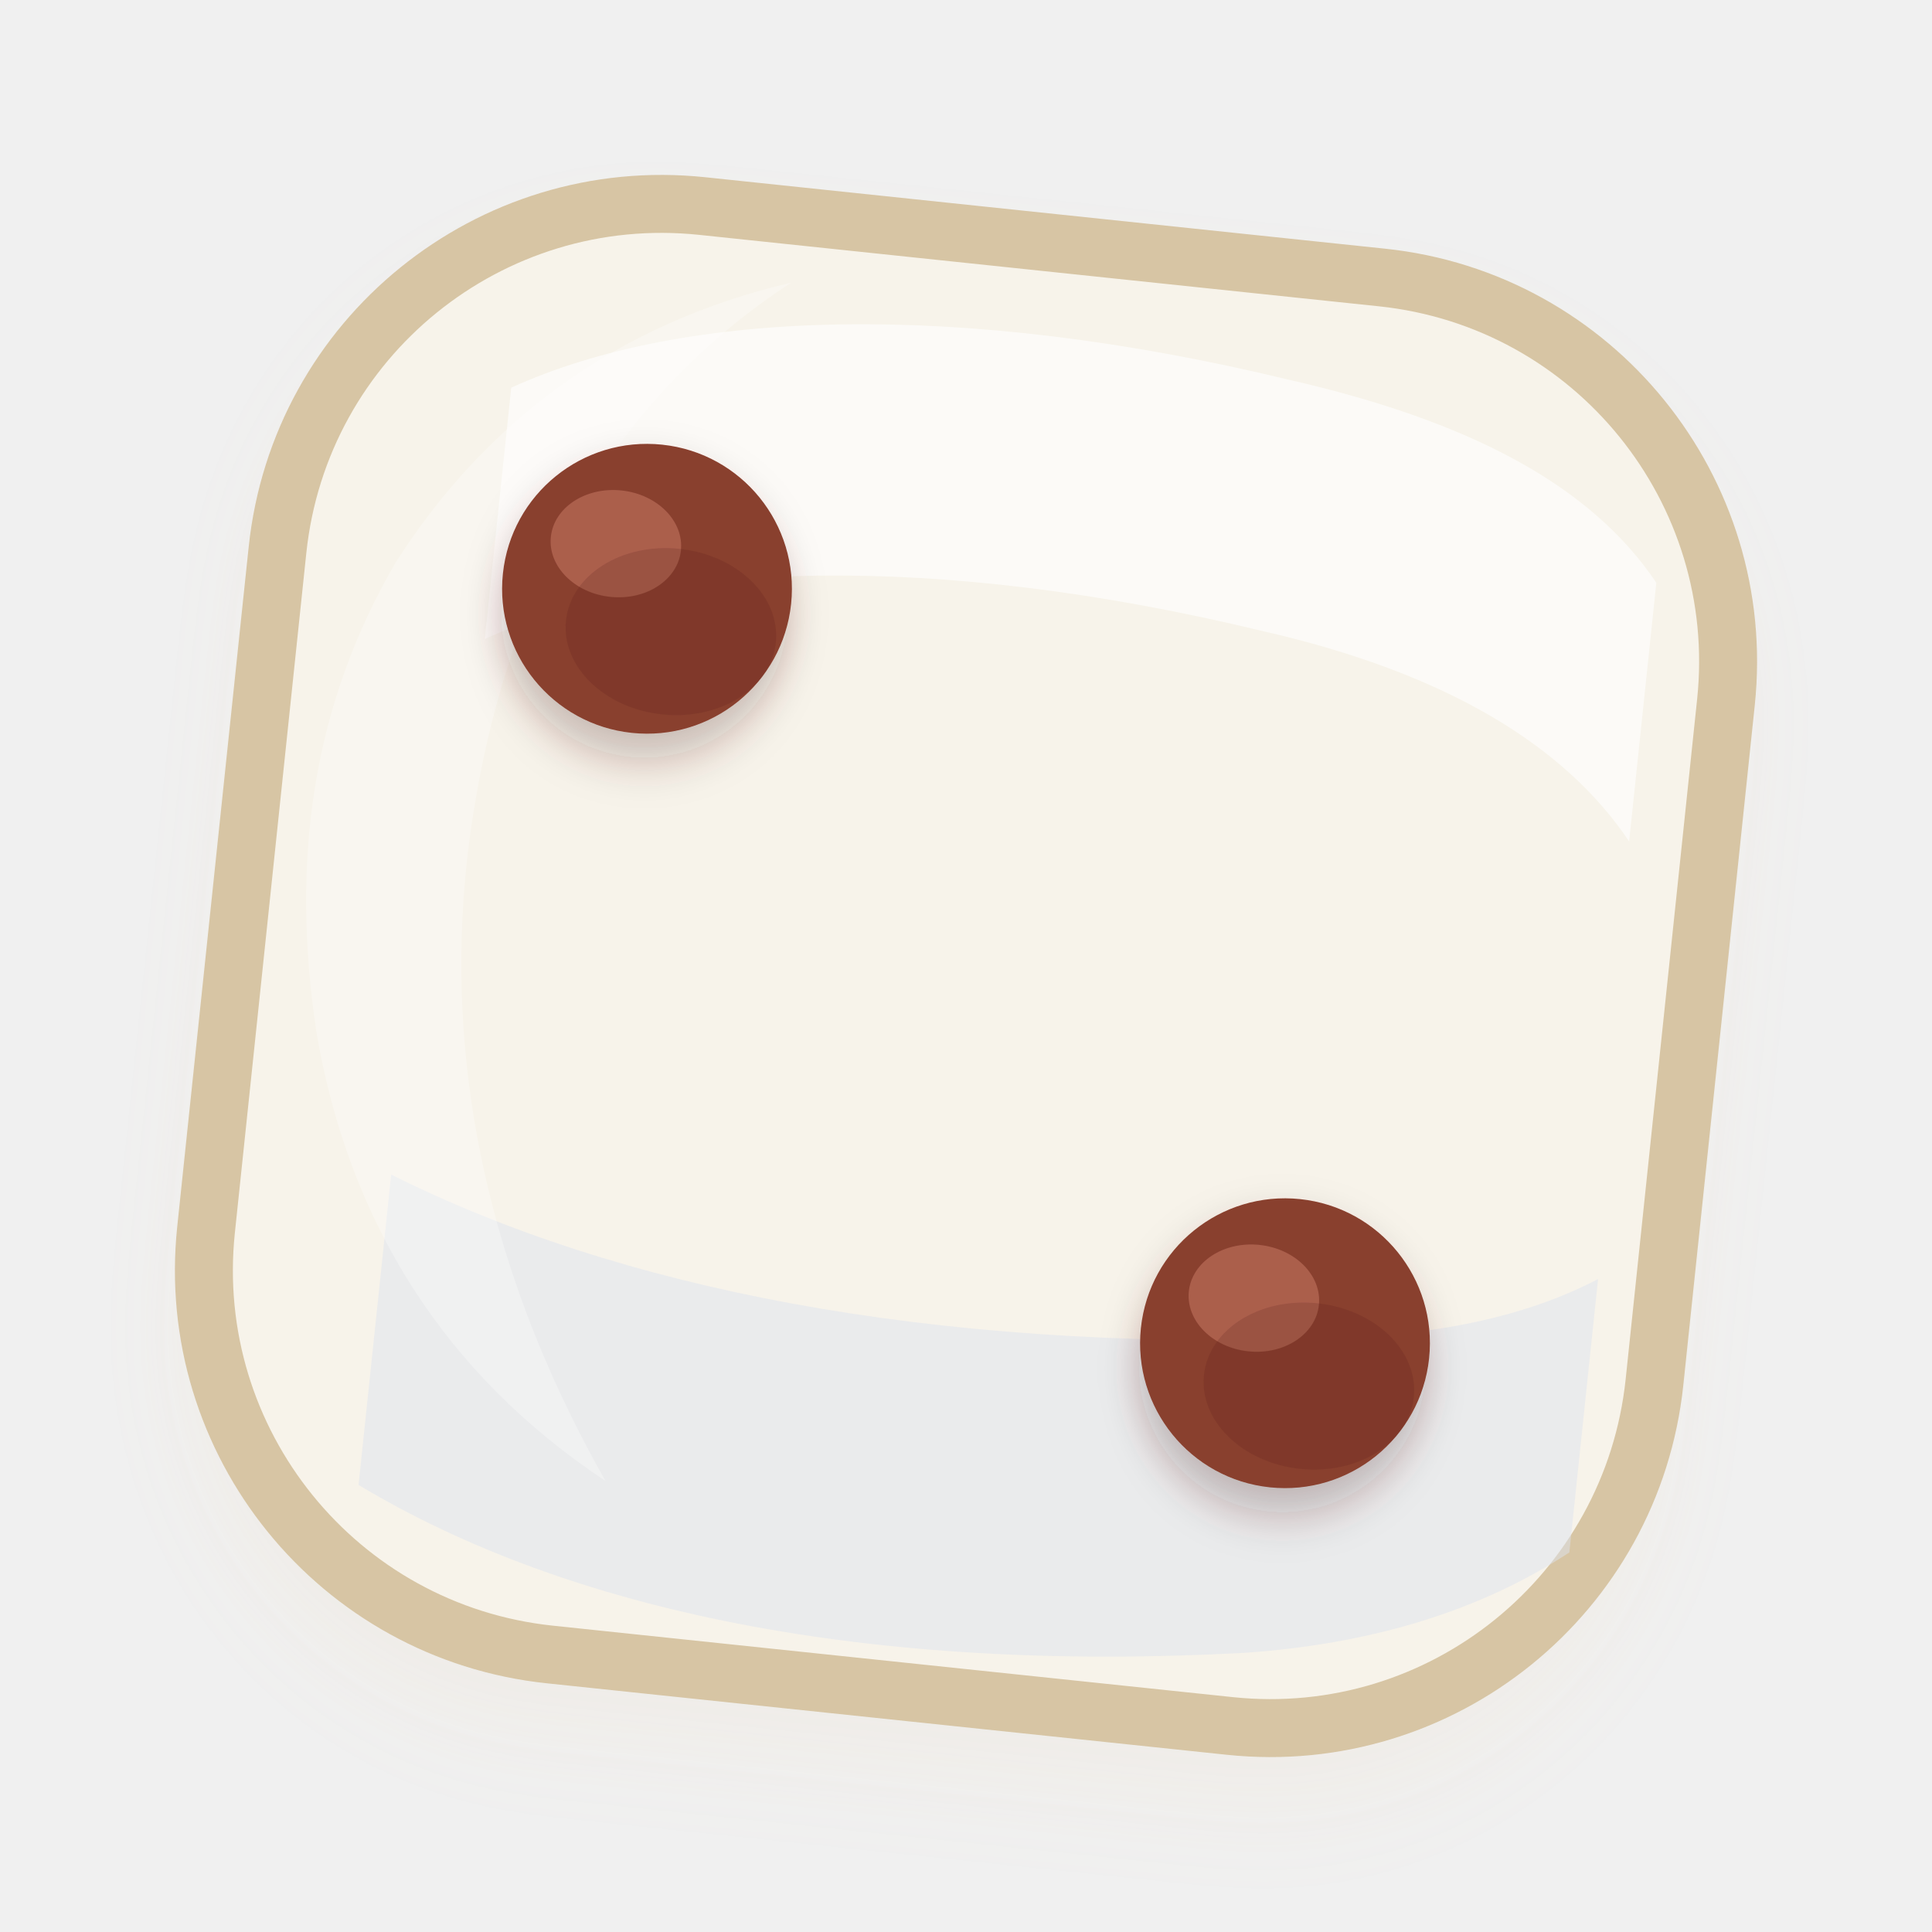
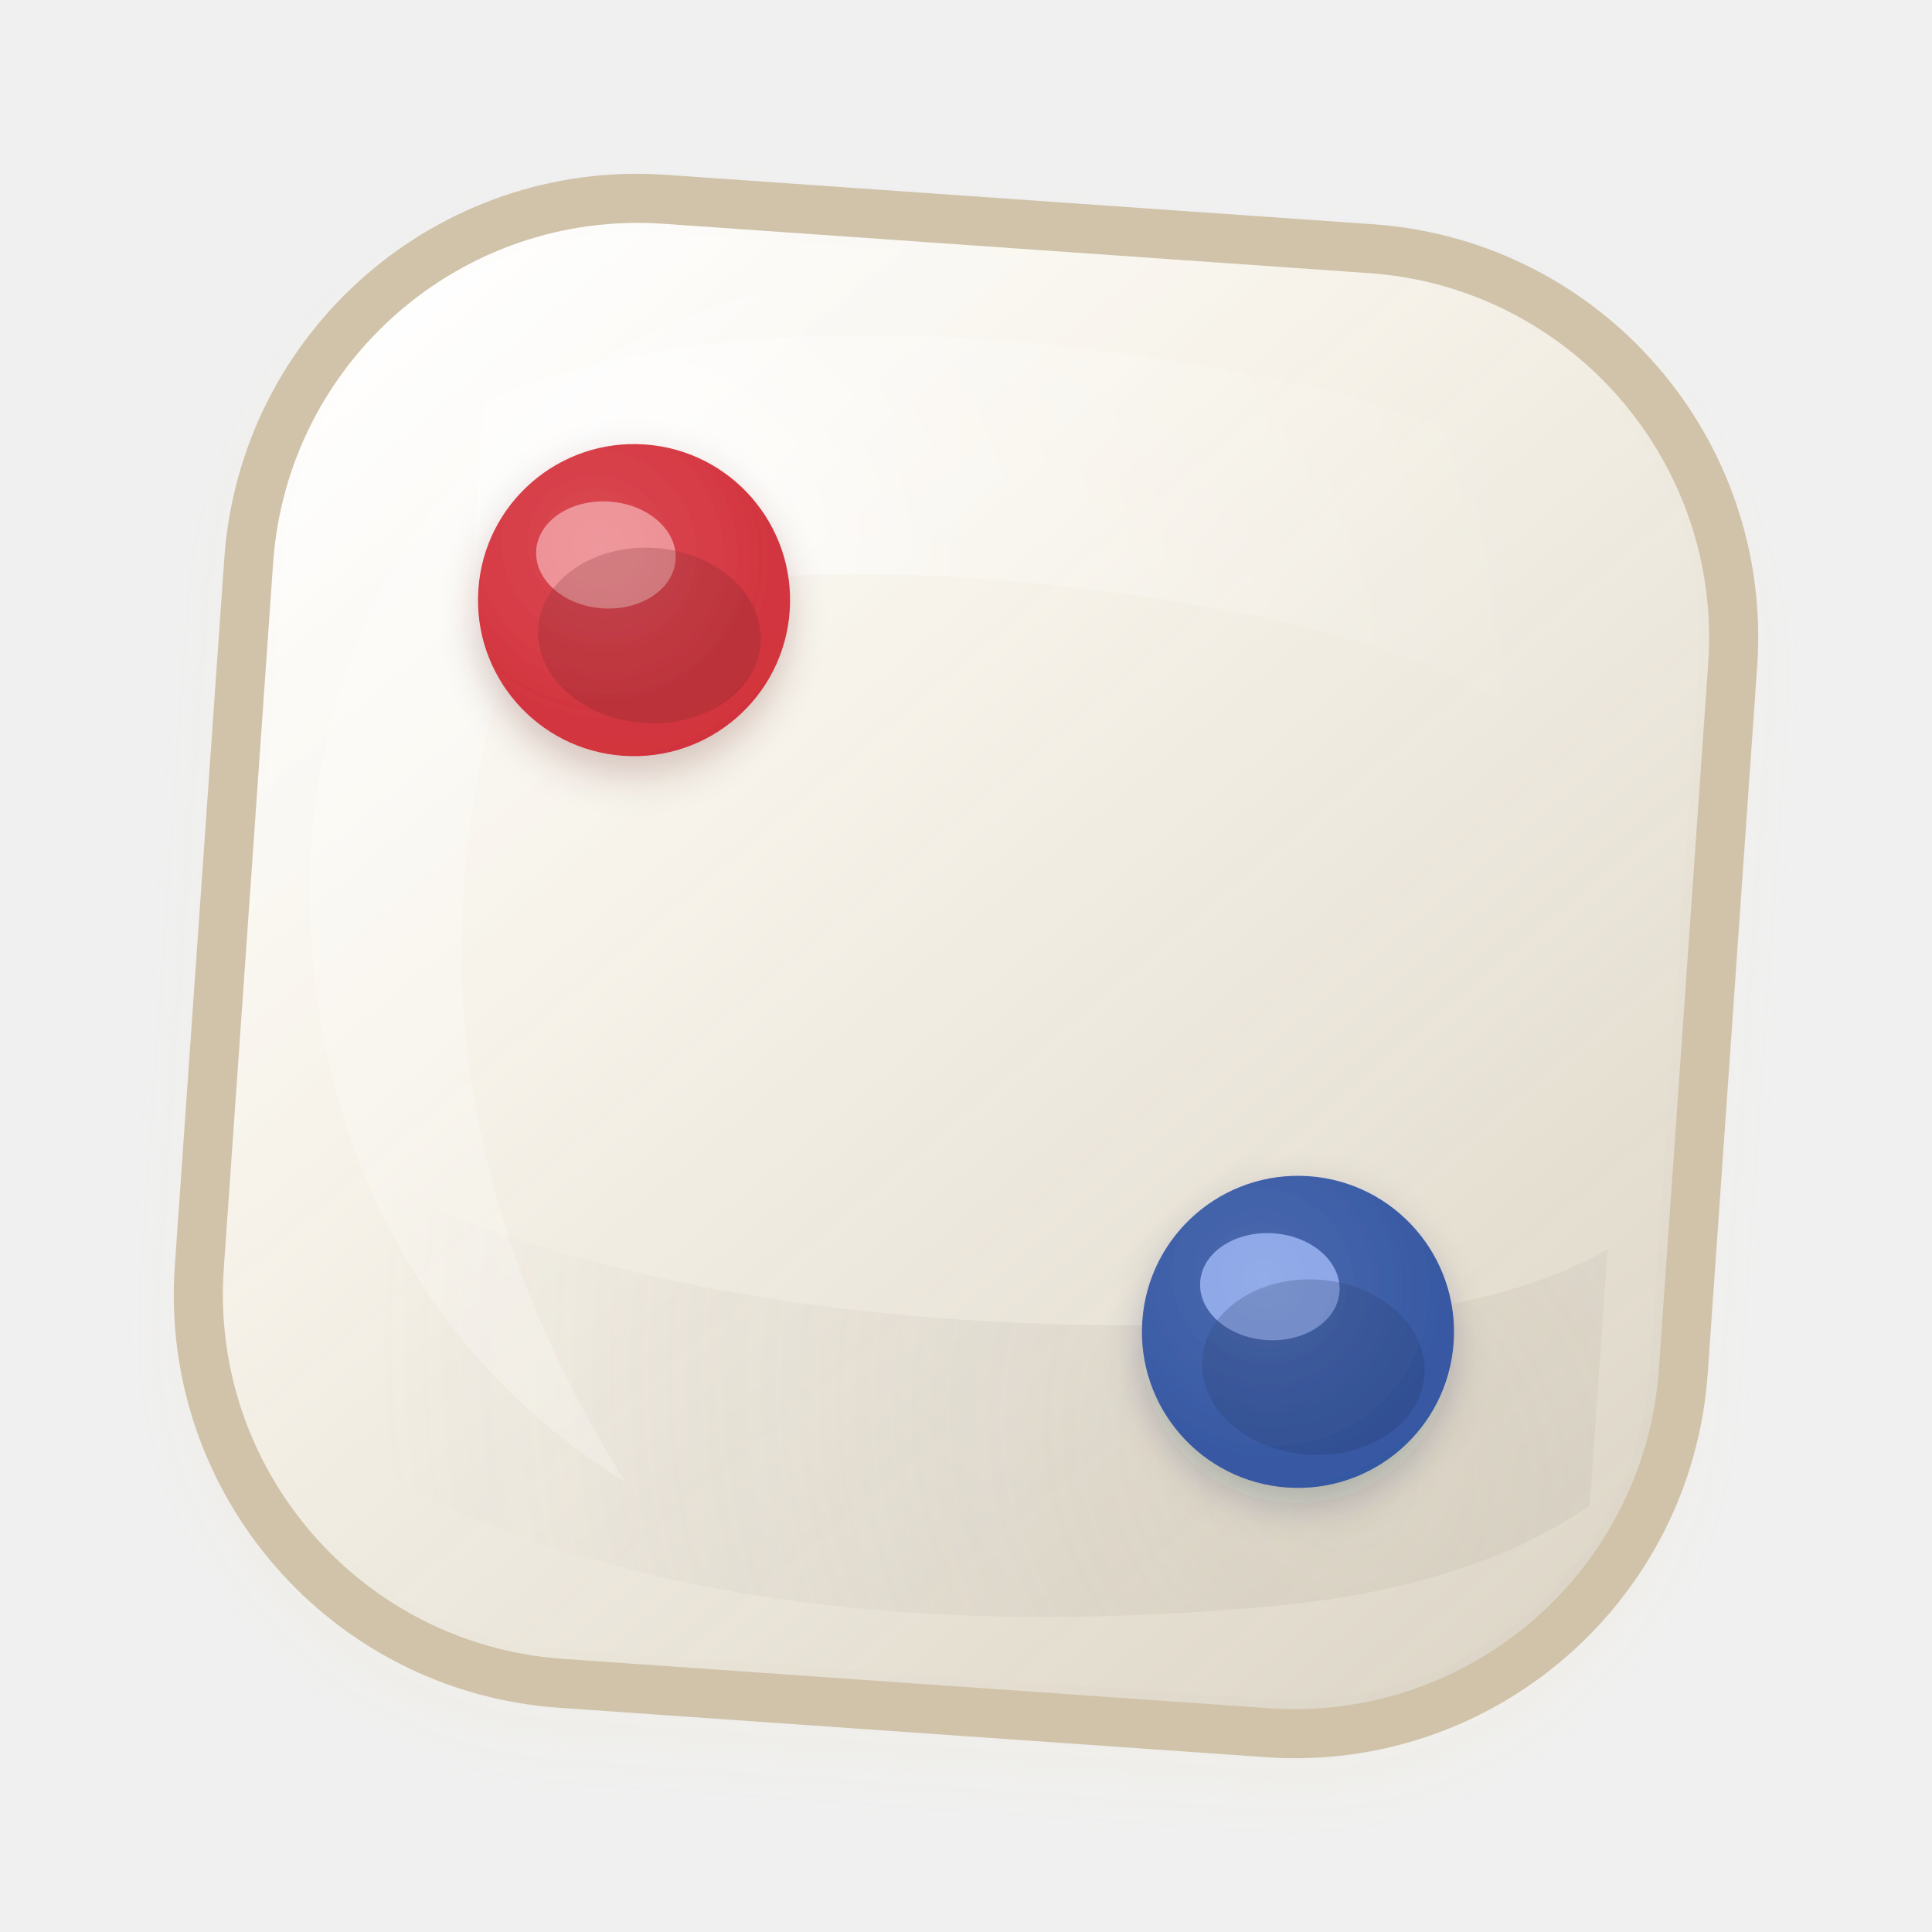
<svg xmlns="http://www.w3.org/2000/svg" preserveAspectRatio="xMidYMid meet" width="100%" height="100%" viewBox="0 0 26 26" fill="none">
  <defs>
-     <filter id="dieShadow" x="-45%" y="-45%" width="190%" height="205%" color-interpolation-filters="sRGB">
-       <feDropShadow dx="0" dy="2.3" stdDeviation="1.9" flood-color="#000000" flood-opacity="0.42" />
-       <feDropShadow dx="0" dy="0.8" stdDeviation="0.5" flood-color="#E8D09A" flood-opacity="0.08" />
+     <linearGradient id="dieBody" x1="4.6" y1="4.4" x2="21.3" y2="21.5" gradientUnits="userSpaceOnUse">
+       <stop offset="0" stop-color="#FFFFFF" stop-opacity="0.98" />
+       <stop offset="0.34" stop-color="#F7F3EA" stop-opacity="1" />
+       <stop offset="1" stop-color="#DDD6C8" stop-opacity="0.96" />
+     </linearGradient>
+     <radialGradient id="bodyHighlight" cx="0" cy="0" r="1" gradientUnits="userSpaceOnUse" gradientTransform="translate(8.7 7.1) rotate(40.5) scale(12.8 10.4)">
+       <stop offset="0" stop-color="#FFFFFF" stop-opacity="0.92" />
+       <stop offset="0.32" stop-color="#FFFFFF" stop-opacity="0.34" />
+       <stop offset="1" stop-color="#FFFFFF" stop-opacity="0" />
+     </radialGradient>
+     <radialGradient id="bodyDepth" cx="0" cy="0" r="1" gradientUnits="userSpaceOnUse" gradientTransform="translate(18.4 19.3) rotate(-126) scale(14.2 12.3)">
+       <stop offset="0" stop-color="#B1A99A" stop-opacity="0.2" />
+       <stop offset="1" stop-color="#8F887E" stop-opacity="0" />
+     </radialGradient>
+     <filter id="dieShadow" x="-42%" y="-42%" width="184%" height="196%" color-interpolation-filters="sRGB">
+       <feDropShadow dx="0" dy="1.9" stdDeviation="1.42" flood-color="#000000" flood-opacity="0.18" />
+       <feDropShadow dx="0" dy="0.5" stdDeviation="0.32" flood-color="#E8D8B8" flood-opacity="0.12" />
    </filter>
    <filter id="innerShadow" x="-20%" y="-20%" width="140%" height="140%" color-interpolation-filters="sRGB">
-       <feOffset dx="0" dy="0.4" />
-       <feGaussianBlur stdDeviation="0.55" />
+       <feOffset dx="0" dy="0.42" />
+       <feGaussianBlur stdDeviation="0.56" />
      <feComposite in2="SourceAlpha" operator="arithmetic" k2="-1" k3="1" />
-       <feColorMatrix type="matrix" values="0 0 0 0 0.36 0 0 0 0 0.30 0 0 0 0 0.20 0 0 0 0.22 0" />
+       <feColorMatrix type="matrix" values="0 0 0 0 0.31 0 0 0 0 0.27 0 0 0 0 0.20 0 0 0 0.18 0" />
      <feBlend in2="SourceGraphic" mode="multiply" />
    </filter>
-     <filter id="pipShadow-0" x="-120%" y="-120%" width="340%" height="340%" color-interpolation-filters="sRGB">
-       <feDropShadow dx="0" dy="0.34" stdDeviation="0.28" flood-color="#4A1713" flood-opacity="0.28" />
+     <radialGradient id="pipGloss-0" cx="0" cy="0" r="1" gradientUnits="userSpaceOnUse" gradientTransform="translate(7.68 7.72) rotate(44) scale(3.6 3.38)">
+       <stop offset="0" stop-color="#FFFFFF" stop-opacity="0.34" />
+       <stop offset="0.48" stop-color="#FFFFFF" stop-opacity="0.12" />
+       <stop offset="1" stop-color="#000000" stop-opacity="0" />
+     </radialGradient>
+     <radialGradient id="pipGloss-1" cx="0" cy="0" r="1" gradientUnits="userSpaceOnUse" gradientTransform="translate(17.28 16.92) rotate(44) scale(3.6 3.38)">
+       <stop offset="0" stop-color="#FFFFFF" stop-opacity="0.34" />
+       <stop offset="0.48" stop-color="#FFFFFF" stop-opacity="0.12" />
+       <stop offset="1" stop-color="#000000" stop-opacity="0" />
+     </radialGradient>
+     <filter id="pipShadow-0" x="-130%" y="-130%" width="360%" height="360%" color-interpolation-filters="sRGB">
+       <feDropShadow dx="0" dy="0.22" stdDeviation="0.26" flood-color="#4A151A" flood-opacity="0.22" />
    </filter>
-     <filter id="pipShadow-1" x="-120%" y="-120%" width="340%" height="340%" color-interpolation-filters="sRGB">
-       <feDropShadow dx="0" dy="0.34" stdDeviation="0.28" flood-color="#4A1713" flood-opacity="0.28" />
+     <filter id="pipShadow-1" x="-130%" y="-130%" width="360%" height="360%" color-interpolation-filters="sRGB">
+       <feDropShadow dx="0" dy="0.22" stdDeviation="0.26" flood-color="#132448" flood-opacity="0.22" />
    </filter>
  </defs>
-   <g filter="url(#dieShadow)" transform="rotate(6 13 13)">
-     <rect x="3.2" y="3.2" width="19.6" height="19.6" rx="5.2" fill="#F7F3EA" stroke="#D7C5A4" stroke-width="0.78" />
-     <path d="M6.1 5.9C8.3 4.6 12 4.1 16.5 4.7C19 5 20.7 5.7 21.7 6.9V10.4C20.7 9.2 19 8.4 16.5 8.1C12 7.5 8.3 8 6.1 9.3V5.9Z" fill="#FFFFFF" opacity="0.62" />
-     <path d="M5.6 16.6C8.8 17.8 13 18.2 18.2 17.5C19.8 17.3 21 16.9 21.9 16.3V20C20.8 20.9 19.4 21.5 17.7 21.8C12.7 22.6 8.6 22.2 5.6 20.8V16.6Z" fill="#DEE3EE" opacity="0.5" />
-     <path d="M4.8 8.4C5.8 6.4 7.4 4.9 9.7 4.1C7.6 5.8 6.4 8.3 6.2 11.5C6 14.6 6.9 17.6 8.9 20.4C6.6 19.2 5.1 17.3 4.4 14.8C3.8 12.5 3.9 10.4 4.8 8.4Z" fill="#FFFFFF" opacity="0.28" />
-     <rect x="3.6" y="3.6" width="18.8" height="18.8" rx="4.8" filter="url(#innerShadow)" fill="transparent" />
+   <g filter="url(#dieShadow)" transform="rotate(4 13 13)">
+     <rect x="3.05" y="3.05" width="19.9" height="19.9" rx="5.18" fill="#F7F3EA" stroke="#D0C3AA" stroke-width="0.78" />
+     <rect x="3.32" y="3.32" width="19.36" height="19.36" rx="4.92" fill="url(#dieBody)" />
+     <path d="M6 5.88C8.34 4.66 11.98 4.26 16.5 4.82C18.92 5.12 20.6 5.84 21.68 7.04V10.16C20.62 9.06 18.96 8.34 16.5 8.02C12.02 7.48 8.4 7.88 6 9.12V5.88Z" fill="url(#bodyHighlight)" opacity="0.82" />
+     <path d="M5.54 16.58C8.86 17.76 13.08 18.08 18.2 17.4C19.74 17.2 20.98 16.8 21.88 16.2V19.66C20.9 20.44 19.54 21 17.76 21.3C12.74 22.12 8.62 21.76 5.54 20.34V16.58Z" fill="url(#bodyDepth)" opacity="0.92" />
+     <path d="M4.84 8.38C5.82 6.34 7.48 4.86 9.76 4.1C7.68 5.76 6.48 8.24 6.22 11.42C5.98 14.54 6.9 17.5 8.92 20.26C6.72 19.08 5.2 17.2 4.5 14.76C3.86 12.48 3.98 10.38 4.84 8.38Z" fill="#FFFFFF" opacity="0.22" />
+     <rect x="3.56" y="3.56" width="18.88" height="18.88" rx="4.84" filter="url(#innerShadow)" fill="transparent" />
    <g filter="url(#pipShadow-0)">
-       <circle cx="8.2" cy="8.4" r="1.95" fill="#893F2E" />
-       <ellipse cx="7.72" cy="7.84" rx="0.88" ry="0.72" fill="#C97B67" opacity="0.52" />
-       <ellipse cx="8.58" cy="8.94" rx="1.42" ry="1.12" fill="#5B211B" opacity="0.2" />
+       <circle cx="8.2" cy="8.4" r="2.1" fill="#D4333D" />
+       <ellipse cx="7.78" cy="7.82" rx="0.94" ry="0.72" fill="#F19A9E" opacity="0.84" />
+       <ellipse cx="8.44" cy="8.86" rx="1.5" ry="1.18" fill="#7E2026" opacity="0.28" />
+       <circle cx="8.2" cy="8.4" r="2.1" fill="url(#pipGloss-0)" opacity="0.34" />
    </g>
    <g filter="url(#pipShadow-1)">
-       <circle cx="17.8" cy="17.6" r="1.95" fill="#893F2E" />
-       <ellipse cx="17.32" cy="17.04" rx="0.88" ry="0.72" fill="#C97B67" opacity="0.52" />
-       <ellipse cx="18.18" cy="18.14" rx="1.42" ry="1.12" fill="#5B211B" opacity="0.2" />
+       <circle cx="17.8" cy="17.6" r="2.1" fill="#3658A4" />
+       <ellipse cx="17.38" cy="17.02" rx="0.94" ry="0.72" fill="#94AEF2" opacity="0.84" />
+       <ellipse cx="18.04" cy="18.06" rx="1.5" ry="1.18" fill="#20396D" opacity="0.28" />
+       <circle cx="17.8" cy="17.6" r="2.1" fill="url(#pipGloss-1)" opacity="0.32" />
    </g>
  </g>
</svg>
